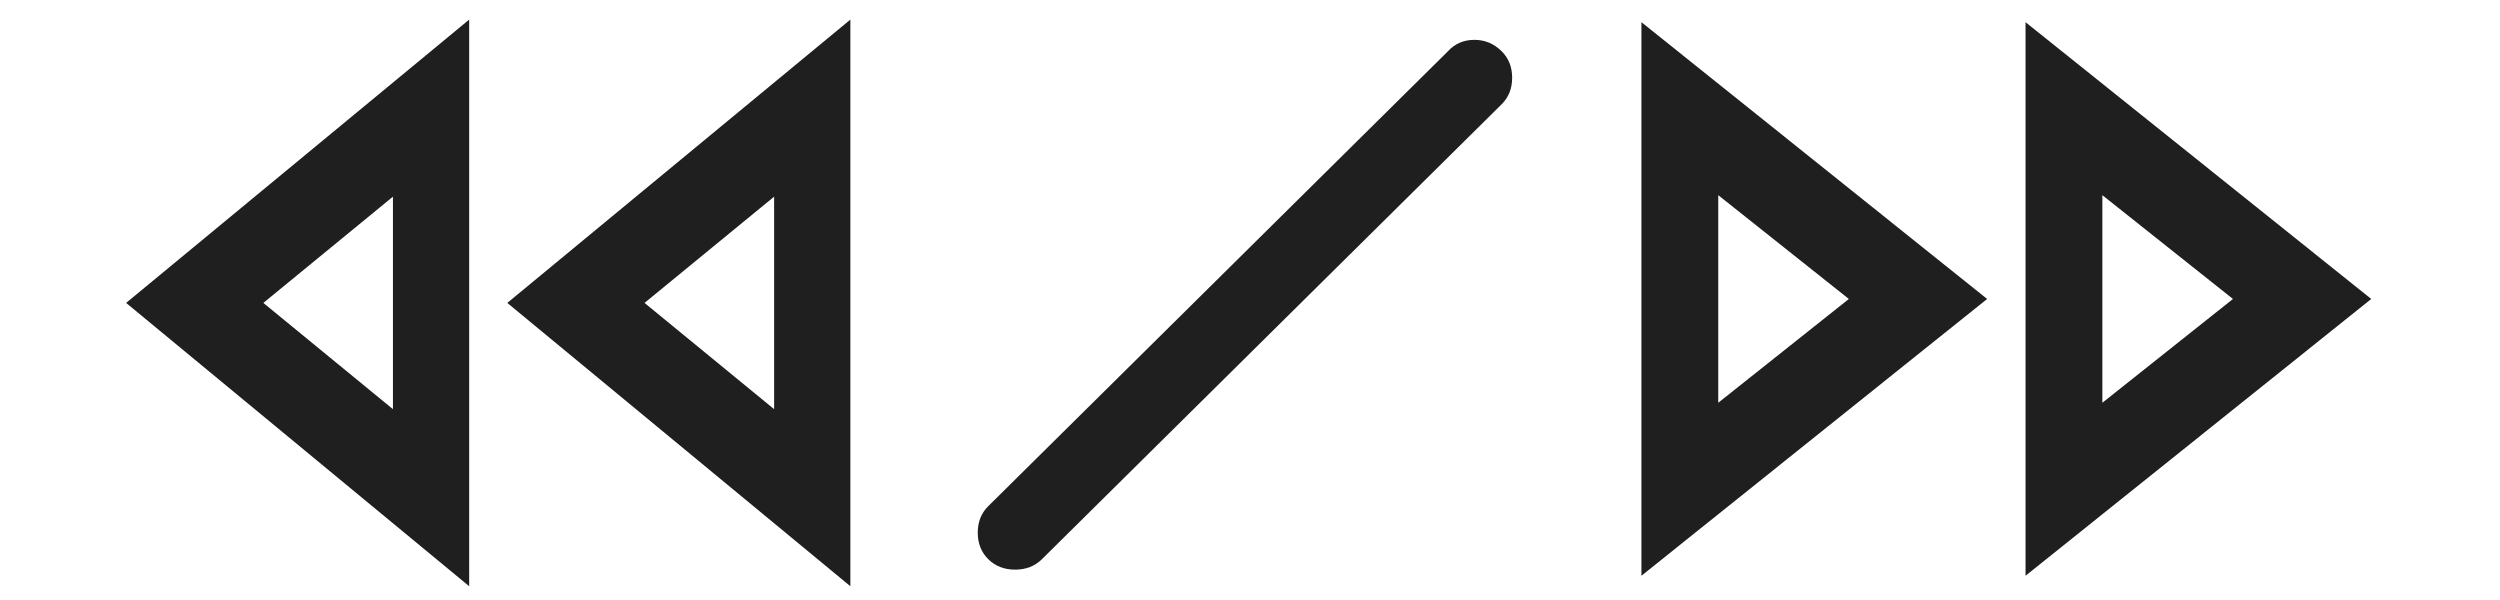
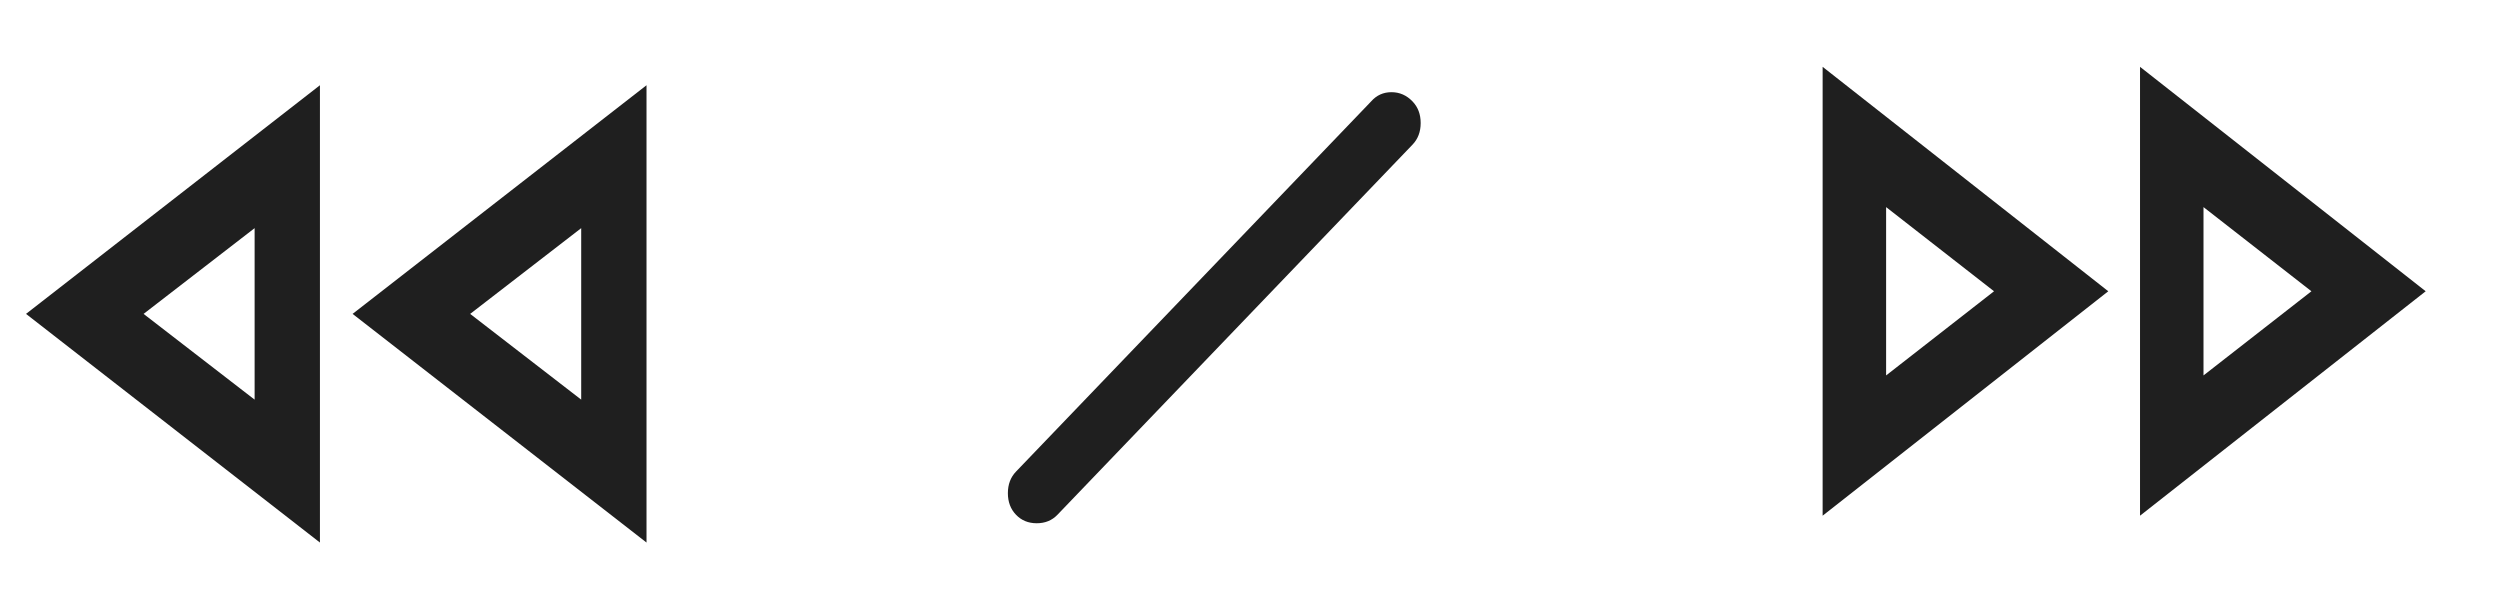
<svg xmlns="http://www.w3.org/2000/svg" height="24" viewBox="0 -960 4000 960" width="100" fill="#1f1f1f" version="1.1" id="svg4">
  <defs id="defs8" />
  <g id="layer3" style="display:inline;opacity:0.333" />
-   <g style="fill:#1f1f1f" id="g237" transform="matrix(1.524724,0,0,1.888784,49.31743,431.2797)">
+   <g style="fill:#1f1f1f" id="g237" transform="matrix(1.306323,0,0,1.524406,-89.01481,273.9442)">
    <path d="M 860,-240 500,-480 860,-720 Z m -400,0 -360,-240 360,-240 z m -80,-240 z m 400,0 z m -400,90 v -180 l -136,90 z m 400,0 v -180 l -136,90 z" id="path226" />
  </g>
-   <g style="fill:#1f1f1f" id="g316" transform="matrix(1.536454,0,0,1.845188,2472.64,404.0362)">
+   <g style="fill:#1f1f1f" id="g316" transform="matrix(1.269572,0,0,1.496209,2789.253,224.2059)">
    <path d="m 100,-240 v -480 l 360,240 z m 400,0 v -480 l 360,240 z M 180,-480 Z m 400,0 z m -400,90 136,-90 -136,-90 z m 400,0 136,-90 -136,-90 z" id="path305" />
  </g>
-   <g style="fill:#1f1f1f" id="g385" transform="matrix(1.532376,0,0,1.516412,1256.384,256.2167)">
+   <g style="fill:#1f1f1f" id="g385" transform="matrix(1.183647,0,0,1.233833,1374.693,125.2051)">
    <path d="m 212,-212 q -11,-11 -11,-28 0,-17 11,-28 l 480,-480 q 11,-12 27.5,-12 16.5,0 28.5,12 11,11 11,28 0,17 -11,28 l -480,480 q -11,11 -28,11 -17,0 -28,-11 z" id="path374" />
  </g>
</svg>
